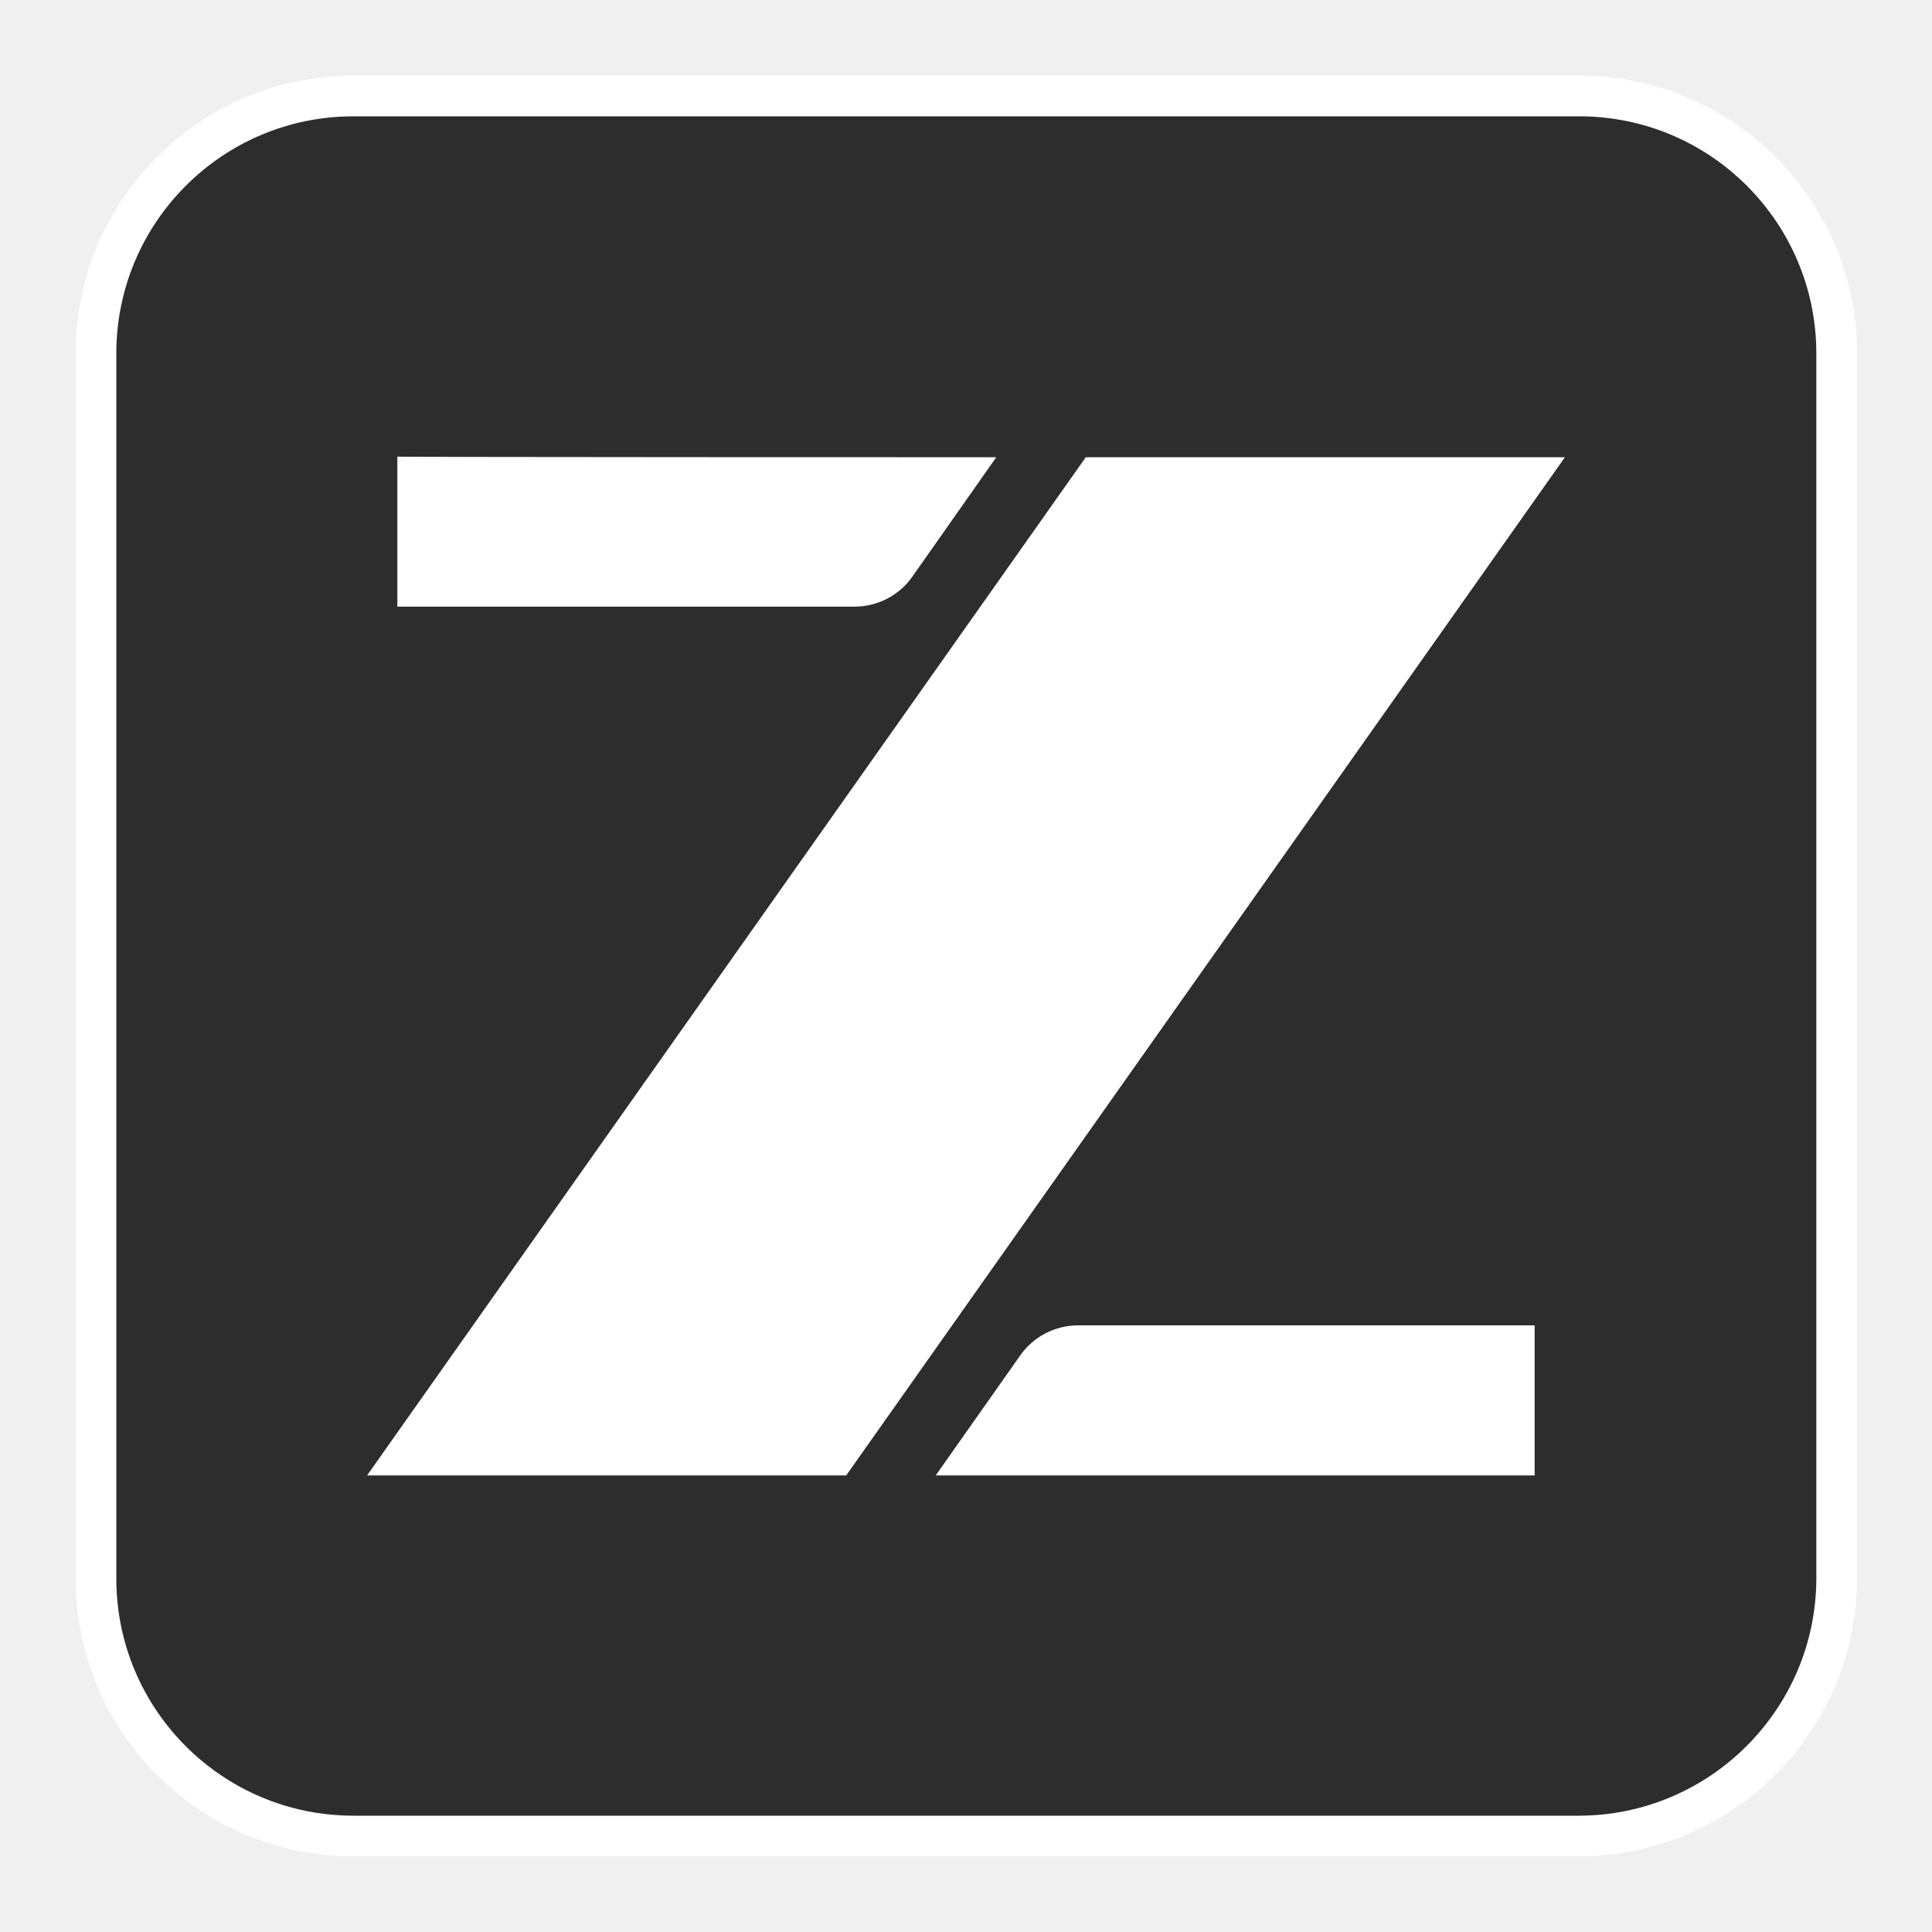
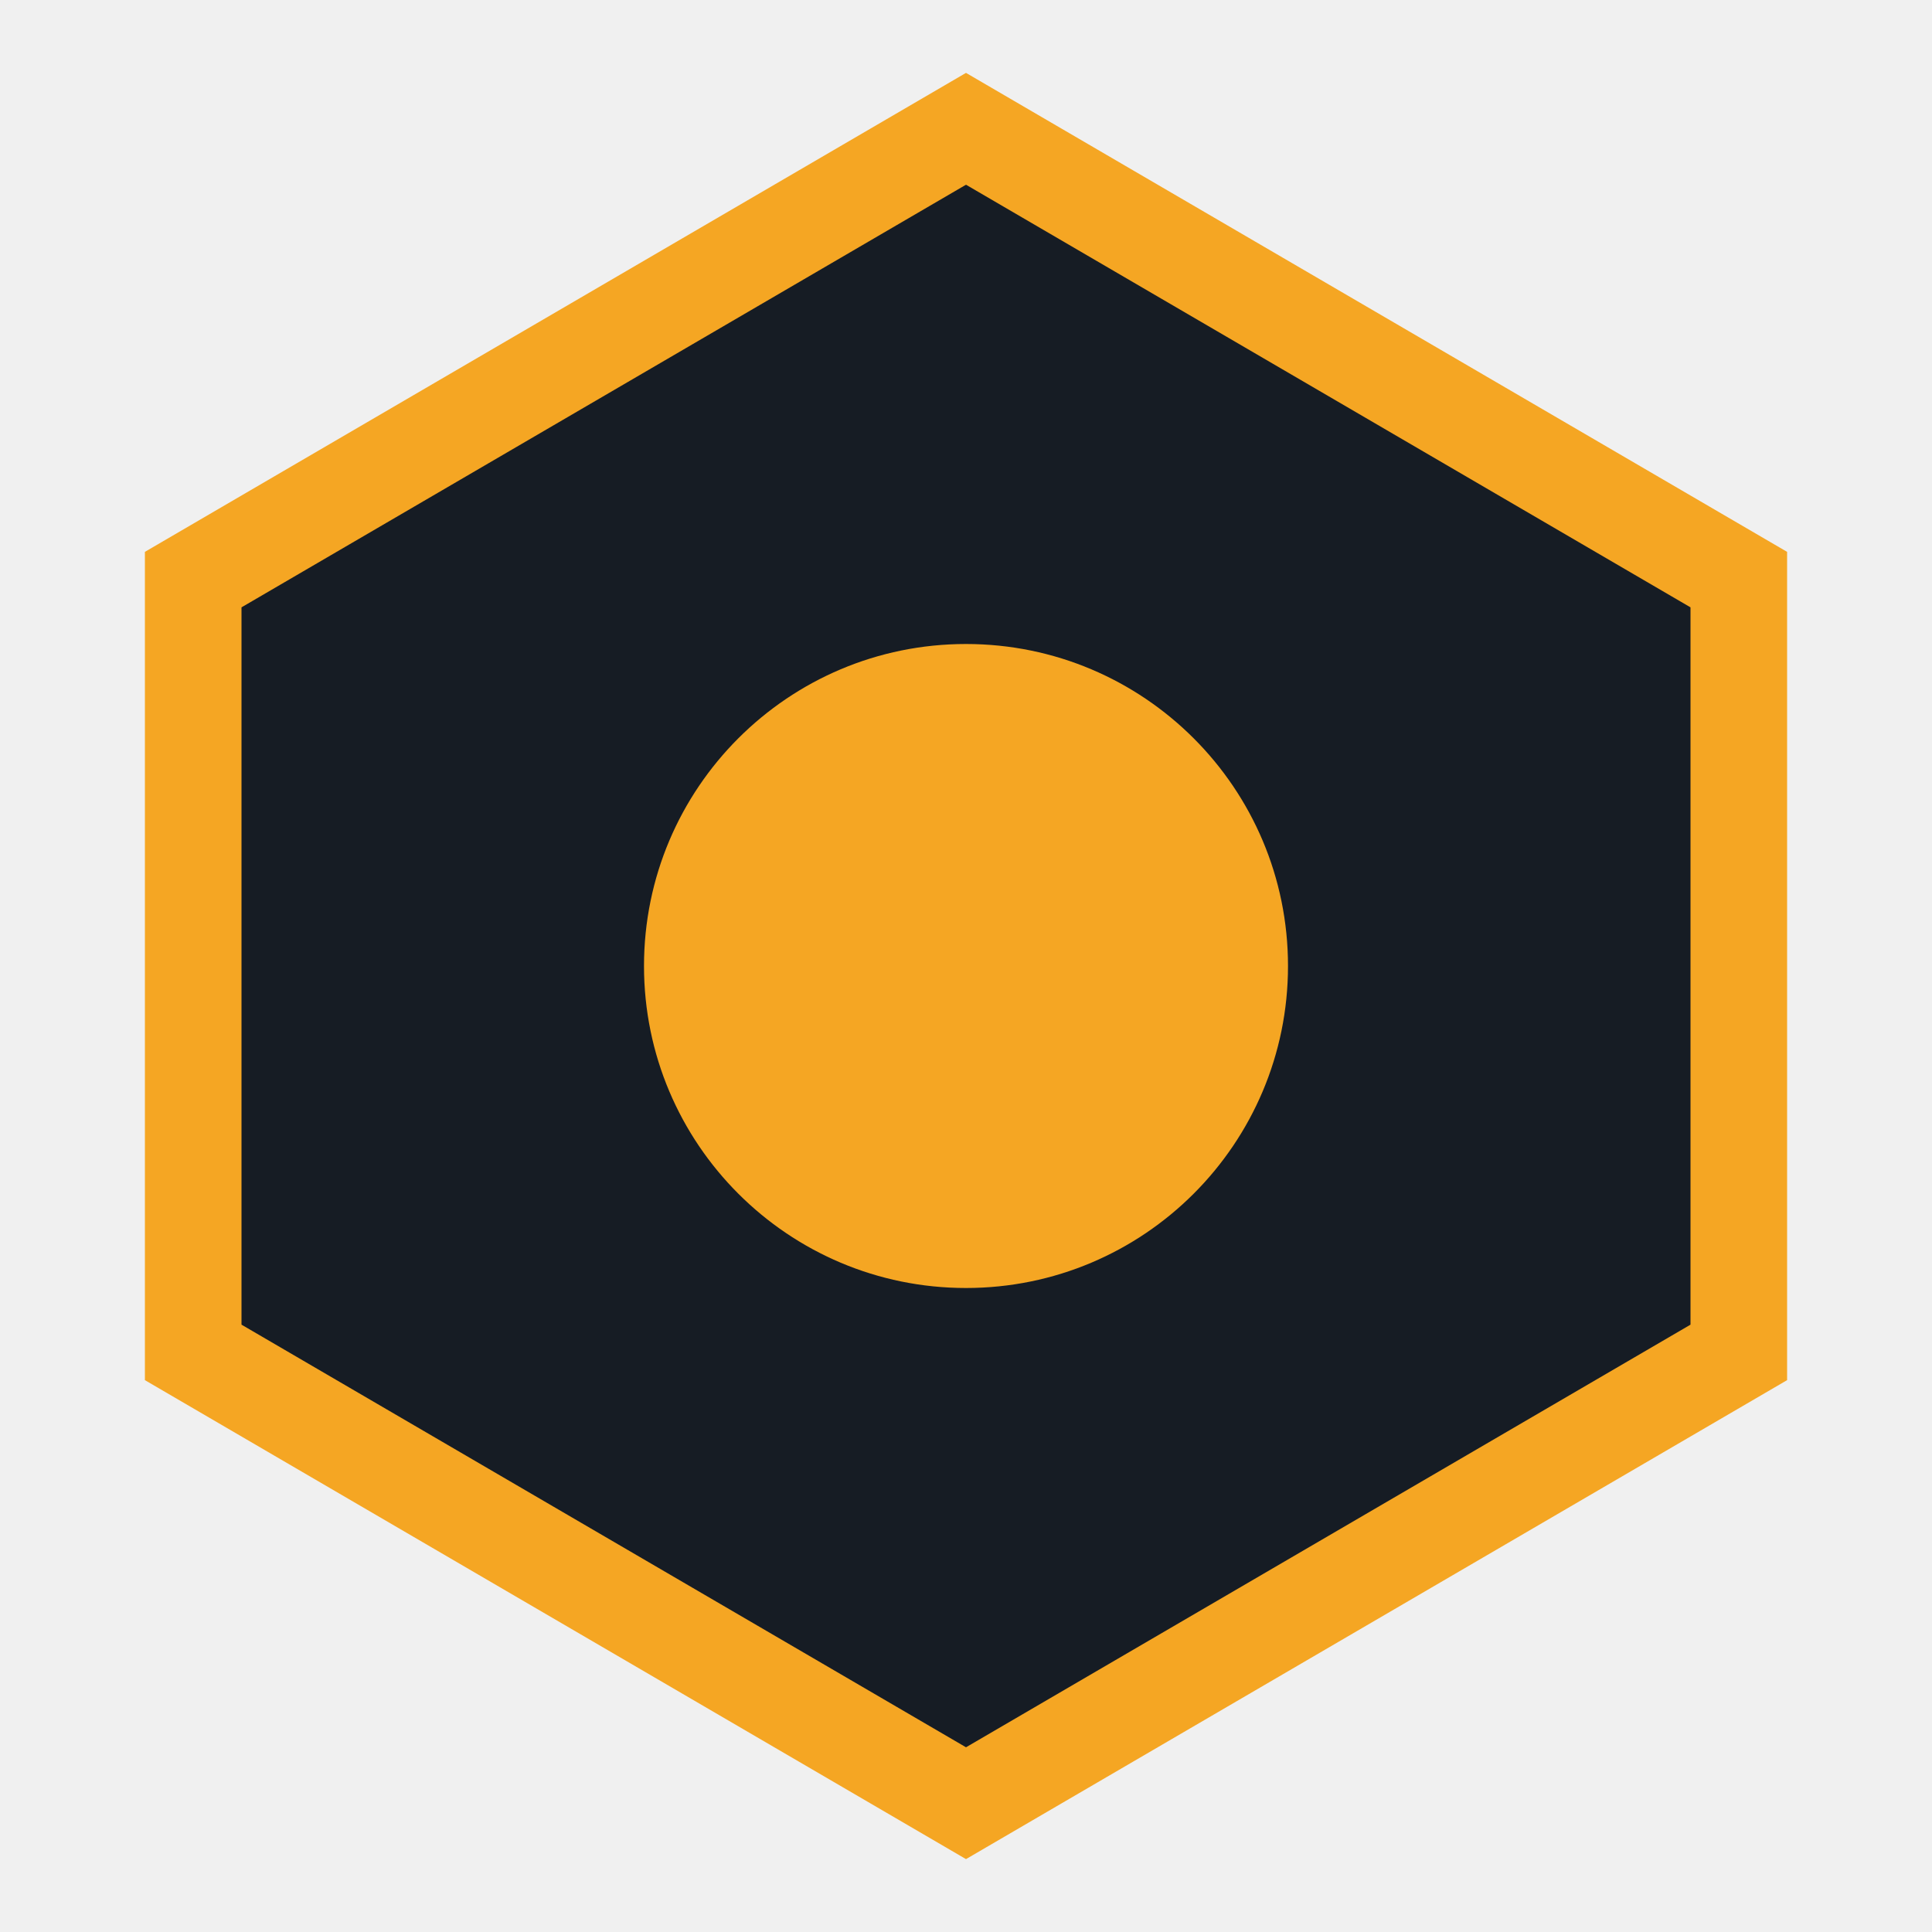
- <svg xmlns="http://www.w3.org/2000/svg" version="1.1" x="0px" y="0px" viewBox="0 0 30 30" style="enable-background:new 0 0 30 30;" xml:space="preserve">
+ <svg xmlns="http://www.w3.org/2000/svg" version="1.1" viewBox="0 0 30 30" style="enable-background:new 0 0 30 30;" xml:space="preserve">
  <defs>
    <style type="text/css">
-     .st194{fill:#2D2D2D;stroke:#FFFFFF;stroke-width:0.632;stroke-miterlimit:10;}
-     .st23{fill:#FFFFFF;}
- 
-     .z-breathe {
-       animation: breathe 2.5s ease-in-out infinite;
+     .st-bg { fill:#161c24; stroke:#f5a623; stroke-width:1.5; stroke-miterlimit:10; }
+     .st-core { fill:#f5a623; }
+     .core-glow {
+       animation: pulse 2.5s ease-in-out infinite;
    }
- 
-     @keyframes breathe {
-       0%, 100% { opacity: 0.7; }
-       50% { opacity: 1; }
+     @keyframes pulse {
+       0%, 100% { opacity: 0.6; transform: scale(0.95); transform-origin: 15px 15px; }
+       50% { opacity: 1; transform: scale(1.05); transform-origin: 15px 15px; }
    }
  </style>
  </defs>
  <g>
-     <path class="st194" d="M24.51,28.51H5.49c-2.21,0-4-1.79-4-4V5.49c0-2.21,1.79-4,4-4h19.03c2.21,0,4,1.79,4,4v19.03     C28.51,26.72,26.72,28.51,24.51,28.51z" />
-     <g class="z-breathe">
-       <path class="st23" d="M15.47,7.1l-1.3,1.85c-0.2,0.29-0.54,0.47-0.9,0.47h-7.1V7.09C6.16,7.1,15.47,7.1,15.47,7.1z" />
-       <polygon class="st23" points="24.3,7.1 13.14,22.91 5.7,22.91 16.86,7.1" />
-       <path class="st23" d="M14.53,22.91l1.31-1.86c0.2-0.29,0.54-0.47,0.9-0.47h7.09v2.33H14.53z" />
-     </g>
+     <polygon class="st-bg" points="15,2 27,9 27,21 15,28 3,21 3,9" />
+     <circle class="st-core core-glow" cx="15" cy="15" r="5" />
  </g>
</svg>
